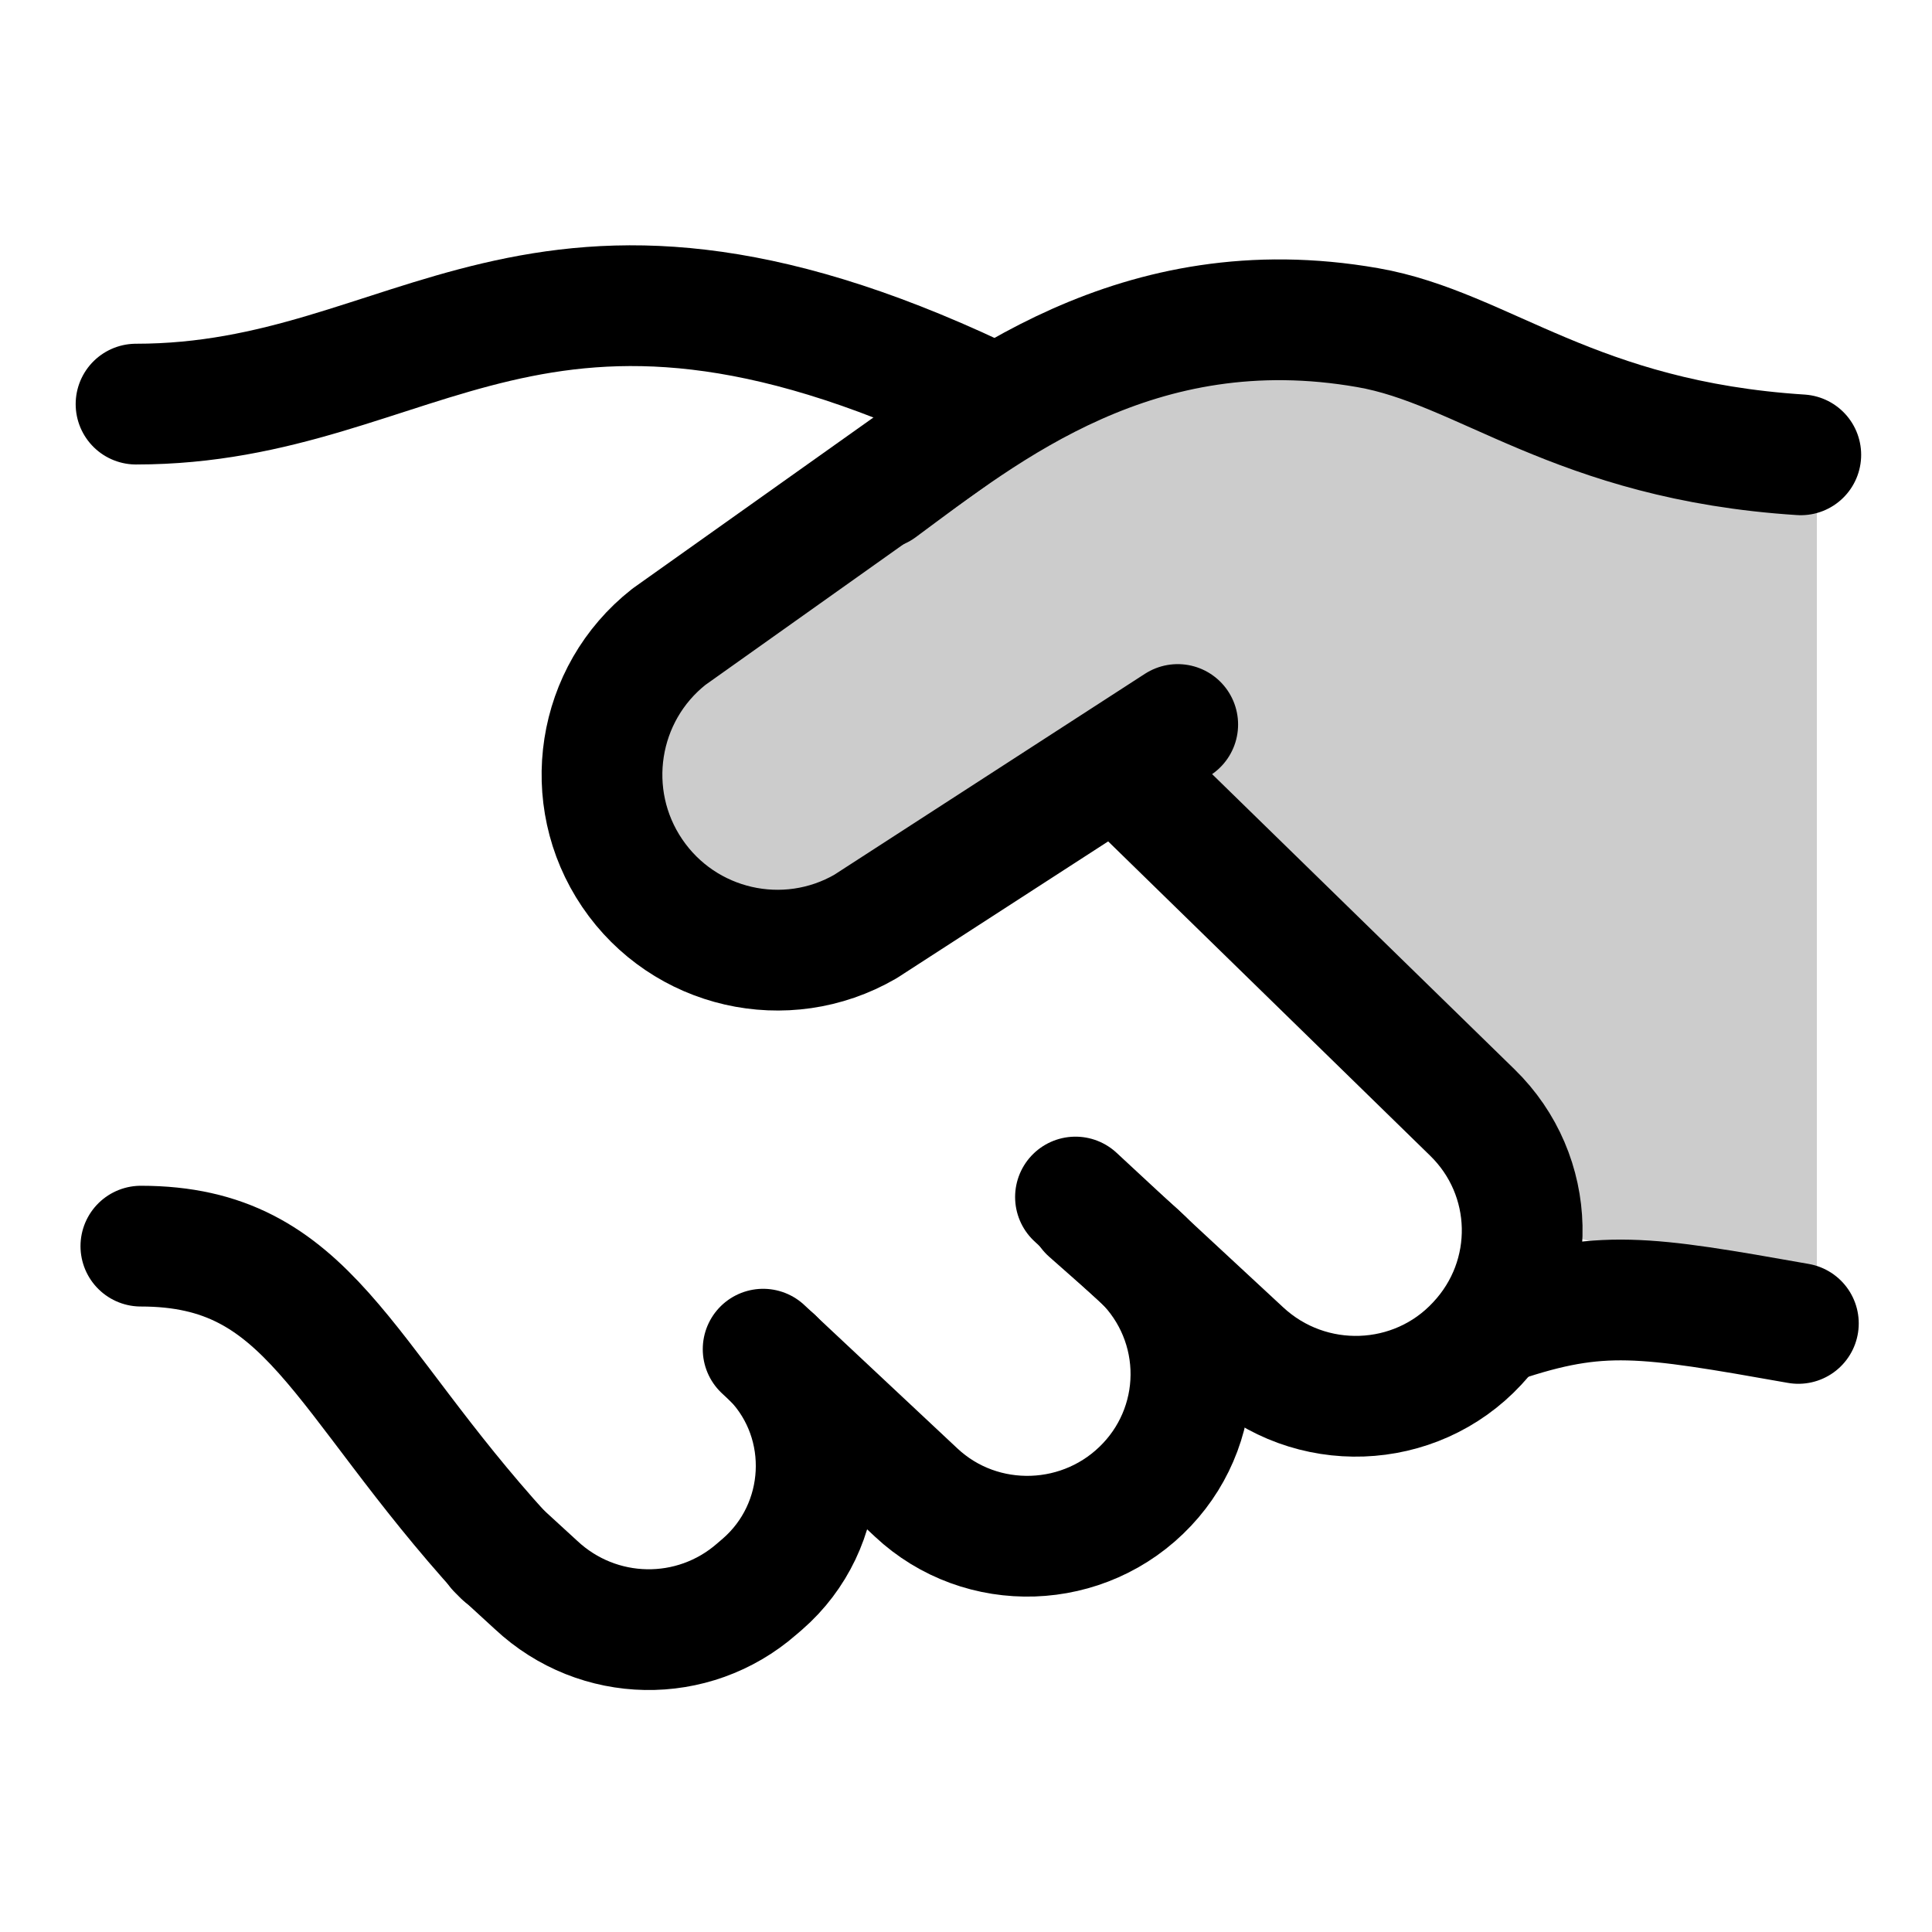
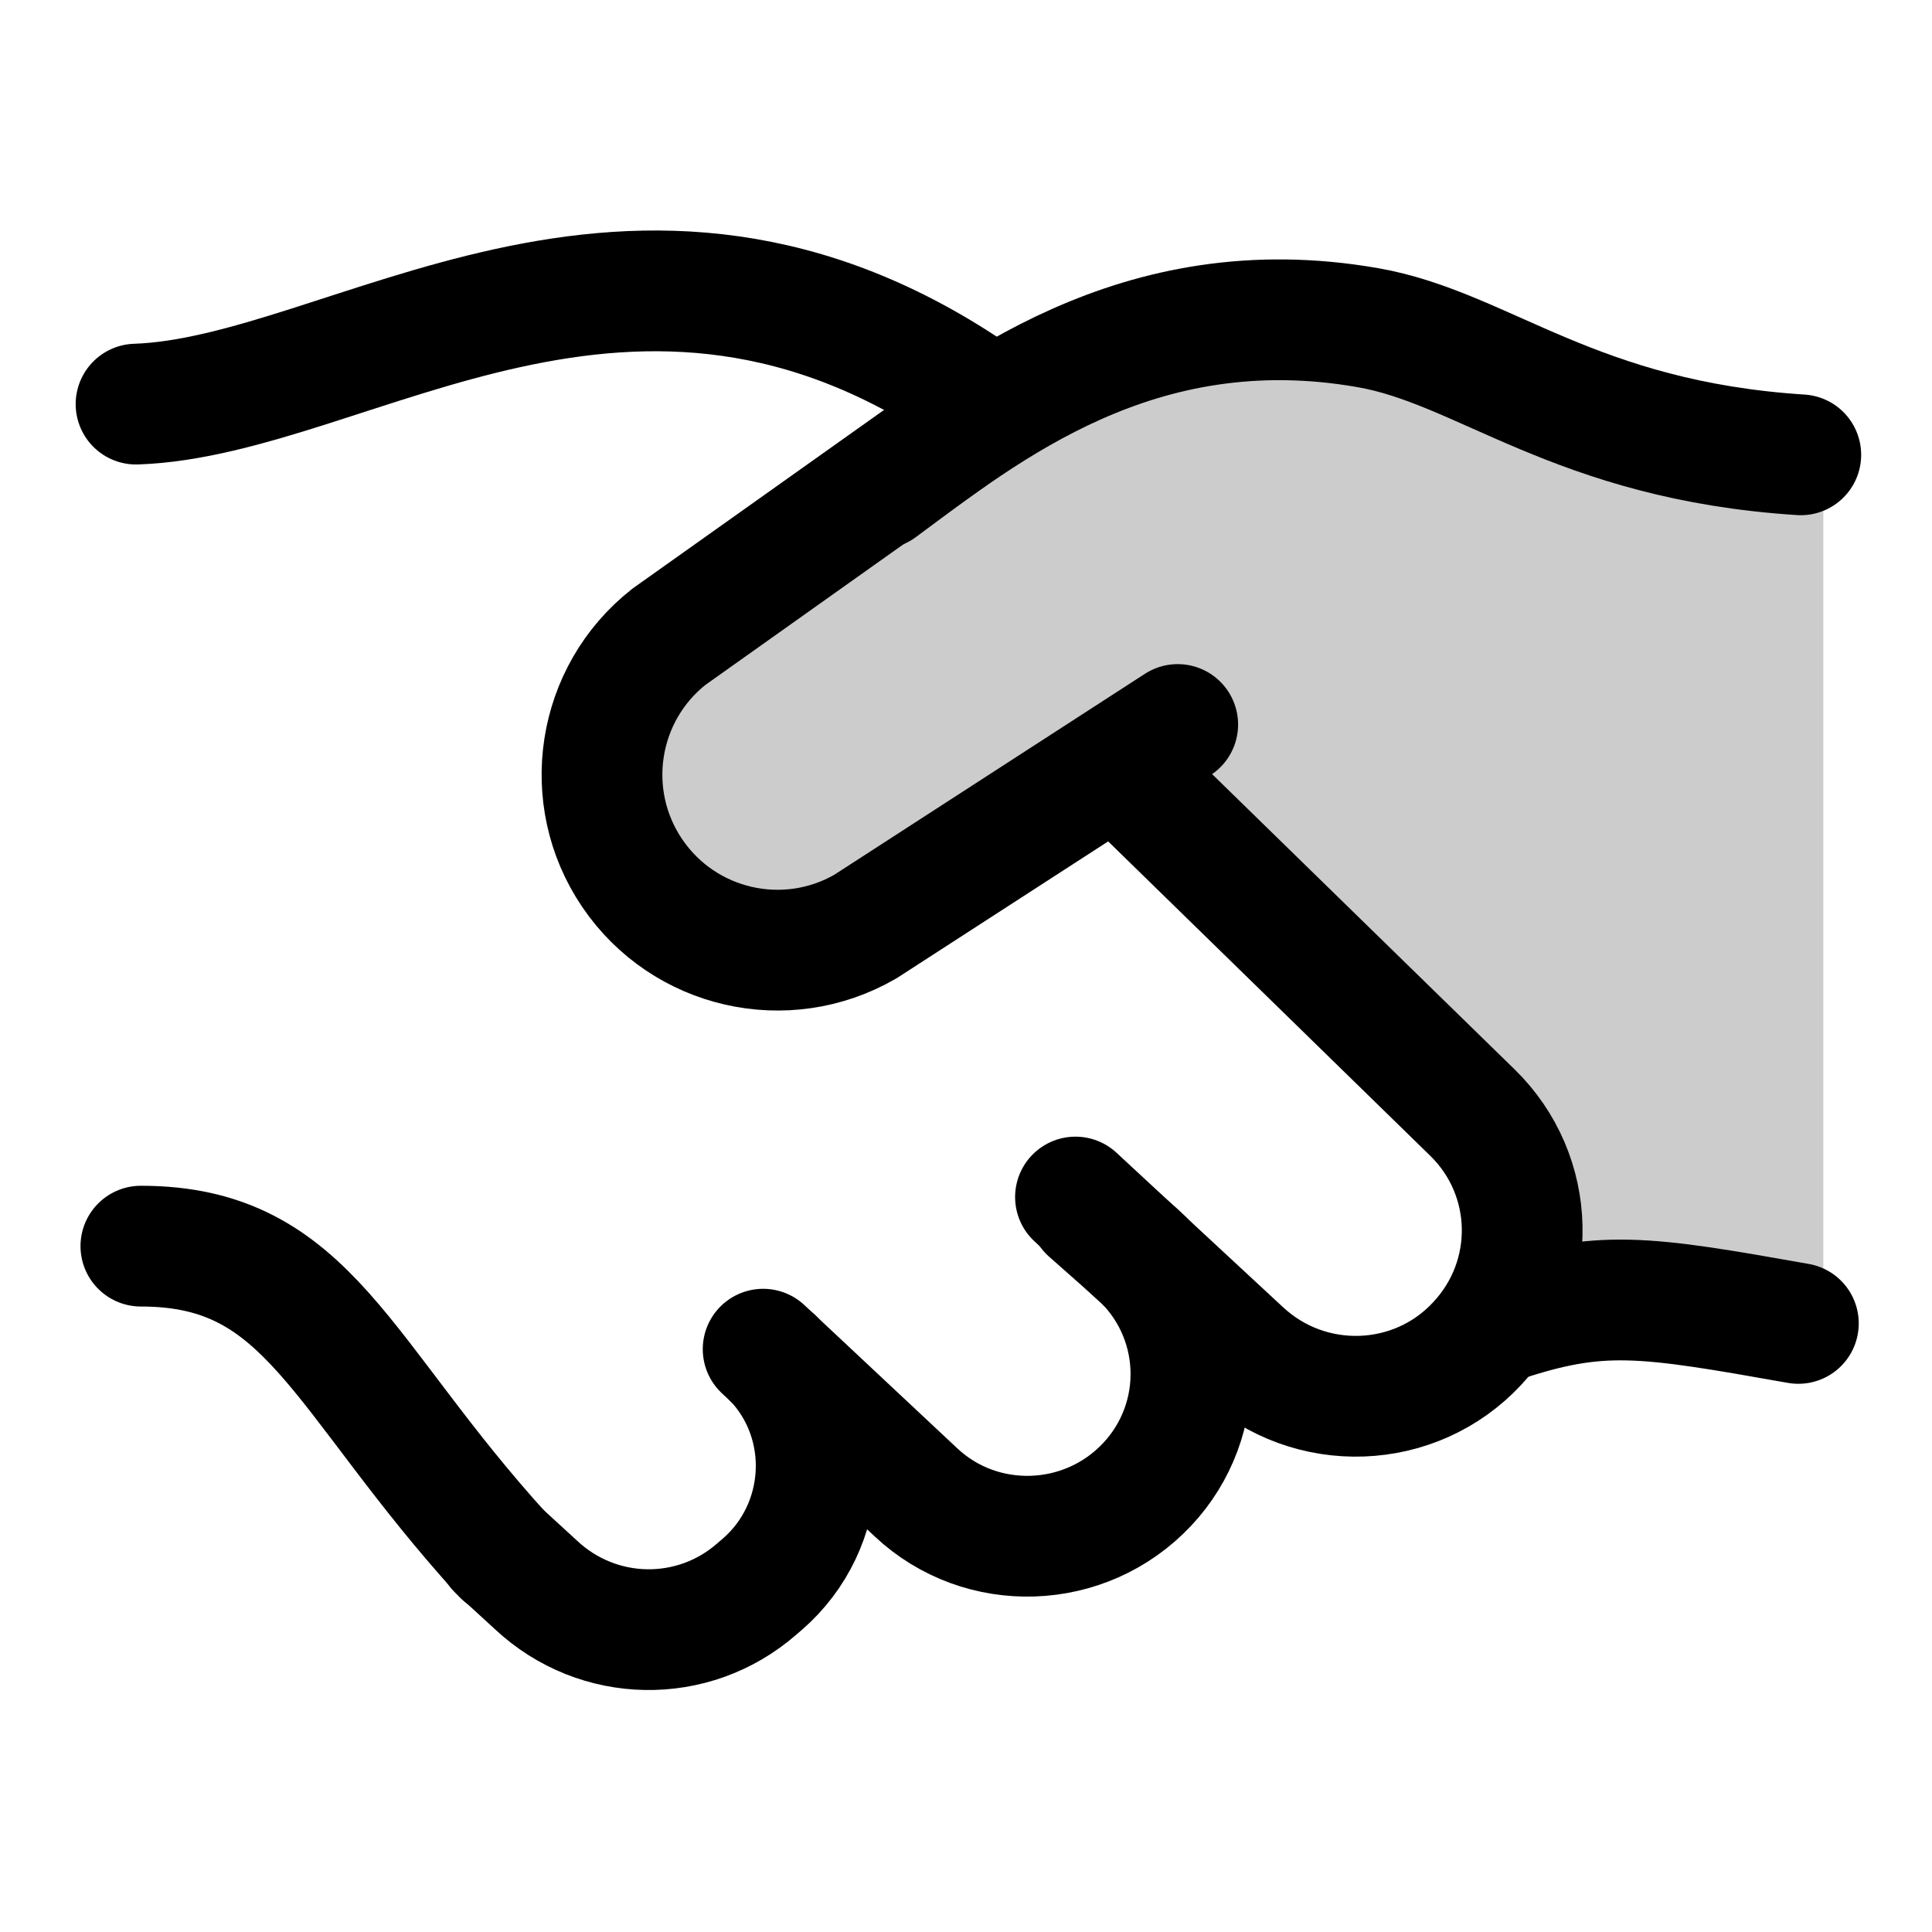
<svg xmlns="http://www.w3.org/2000/svg" width="24" height="24" viewBox="0 0 24 24" fill="none">
-   <path opacity=".2" d="M17 4.07c-2.87-.5-5.32 1.29-6.18 2.24L7.95 8.76c-.31.26-.47.4-.5.58s.08.35.3.7l.8 1.32c.24.4.37.6.57.65s.4-.08.8-.32l2.86-1.76c.32-.2.48-.3.65-.28s.3.15.57.42l5.13 5.05q.14.14.2.18c.07.03.13.05.27.08l2.97.73V5.86S18.5 4.33 17 4.06" fill="currentColor" />
-   <path d="M10.93 6.07c1.3-.96 3.2-2.5 6.06-2 1.44.25 2.57 1.4 5.38 1.58" stroke="currentColor" stroke-width="1.5" stroke-linecap="round" stroke-linejoin="round" />
-   <path d="M22.34 16.44c-1.92-.34-2.46-.43-3.71-.01" stroke="currentColor" stroke-width="1.5" stroke-linecap="round" stroke-linejoin="round" />
-   <path d="M1.75 15.48c2.1 0 2.46 1.6 4.5 3.84" stroke="currentColor" stroke-width="1.5" stroke-linecap="round" stroke-linejoin="round" />
-   <path d="M12.15 4.93c-5.52-2.6-6.94.09-10.46.09" stroke="currentColor" stroke-width="1.5" stroke-linecap="round" stroke-linejoin="round" />
-   <path d="m6.18 19.25.48.44c.77.72 1.95.74 2.74.05l.07-.06c.83-.72.9-2 .14-2.8" stroke="currentColor" stroke-width="1.5" stroke-linecap="round" stroke-linejoin="round" />
-   <path d="m9.48 16.76 1.9 1.78c.81.76 2.1.72 2.87-.1a2 2 0 0 0-.12-2.86l-.6-.53" stroke="currentColor" stroke-width="1.5" stroke-linecap="round" stroke-linejoin="round" />
-   <path d="m13.36 14.87 2.07 1.92c.84.78 2.15.73 2.92-.1.77-.82.74-2.09-.06-2.87L14.1 9.73" stroke="currentColor" stroke-width="1.5" stroke-linecap="round" stroke-linejoin="round" />
-   <path d="m11.83 5.41-3.52 2.5a2.18 2.18 0 0 0 2.44 3.6L14.63 9" stroke="currentColor" stroke-width="1.5" stroke-linecap="round" stroke-linejoin="round" />
+   <path opacity=".2" d="M17 4.07c-2.87-.5-5.32 1.29-6.18 2.24L7.95 8.76c-.31.26-.47.4-.5.58s.08.35.3.7l.8 1.32c.24.4.37.6.57.65s.4-.08.8-.32L12.8 9.9c.3-.19.46-.28.63-.27s.3.14.57.39l4.4 4.05q.17.13.2.21.05.08.1.27l.2.79c.1.35.15.53.28.64s.32.1.7.1h2.77V5.84S18.5 4.33 17 4.07" fill="currentColor" />
+   <path d="M10.93 6.07c1.3-.96 3.2-2.5 6.06-2 1.44.25 2.57 1.4 5.38 1.58" stroke-width="1.5" stroke-linecap="round" stroke-linejoin="round" stroke="currentColor" />
+   <path d="M22.34 16.44c-1.92-.34-2.46-.43-3.71-.01" stroke-width="1.5" stroke-linecap="round" stroke-linejoin="round" stroke="currentColor" />
+   <path d="M1.75 15.48c2.1 0 2.46 1.6 4.5 3.84" stroke-width="1.5" stroke-linecap="round" stroke-linejoin="round" stroke="currentColor" />
+   <path d="M12.15 4.93c-4.3-2.97-7.8 0-10.46.09" stroke-width="1.5" stroke-linecap="round" stroke-linejoin="round" stroke="currentColor" />
+   <path d="m6.18 19.25.48.44c.77.72 1.95.74 2.74.05l.07-.06c.83-.72.9-2 .14-2.8" stroke-width="1.5" stroke-linecap="round" stroke-linejoin="round" stroke="currentColor" />
+   <path d="m9.48 16.76 1.9 1.78c.81.76 2.1.72 2.87-.1a2 2 0 0 0-.12-2.86l-.6-.53" stroke-width="1.5" stroke-linecap="round" stroke-linejoin="round" stroke="currentColor" />
+   <path d="m13.36 14.87 2.07 1.92c.84.78 2.15.73 2.92-.1.77-.82.74-2.09-.06-2.87L14.1 9.73" stroke-width="1.5" stroke-linecap="round" stroke-linejoin="round" stroke="currentColor" />
+   <path d="m11.83 5.41-3.52 2.5a2.18 2.18 0 0 0 2.44 3.6L14.63 9" stroke-width="1.5" stroke-linecap="round" stroke-linejoin="round" stroke="currentColor" />
</svg>
